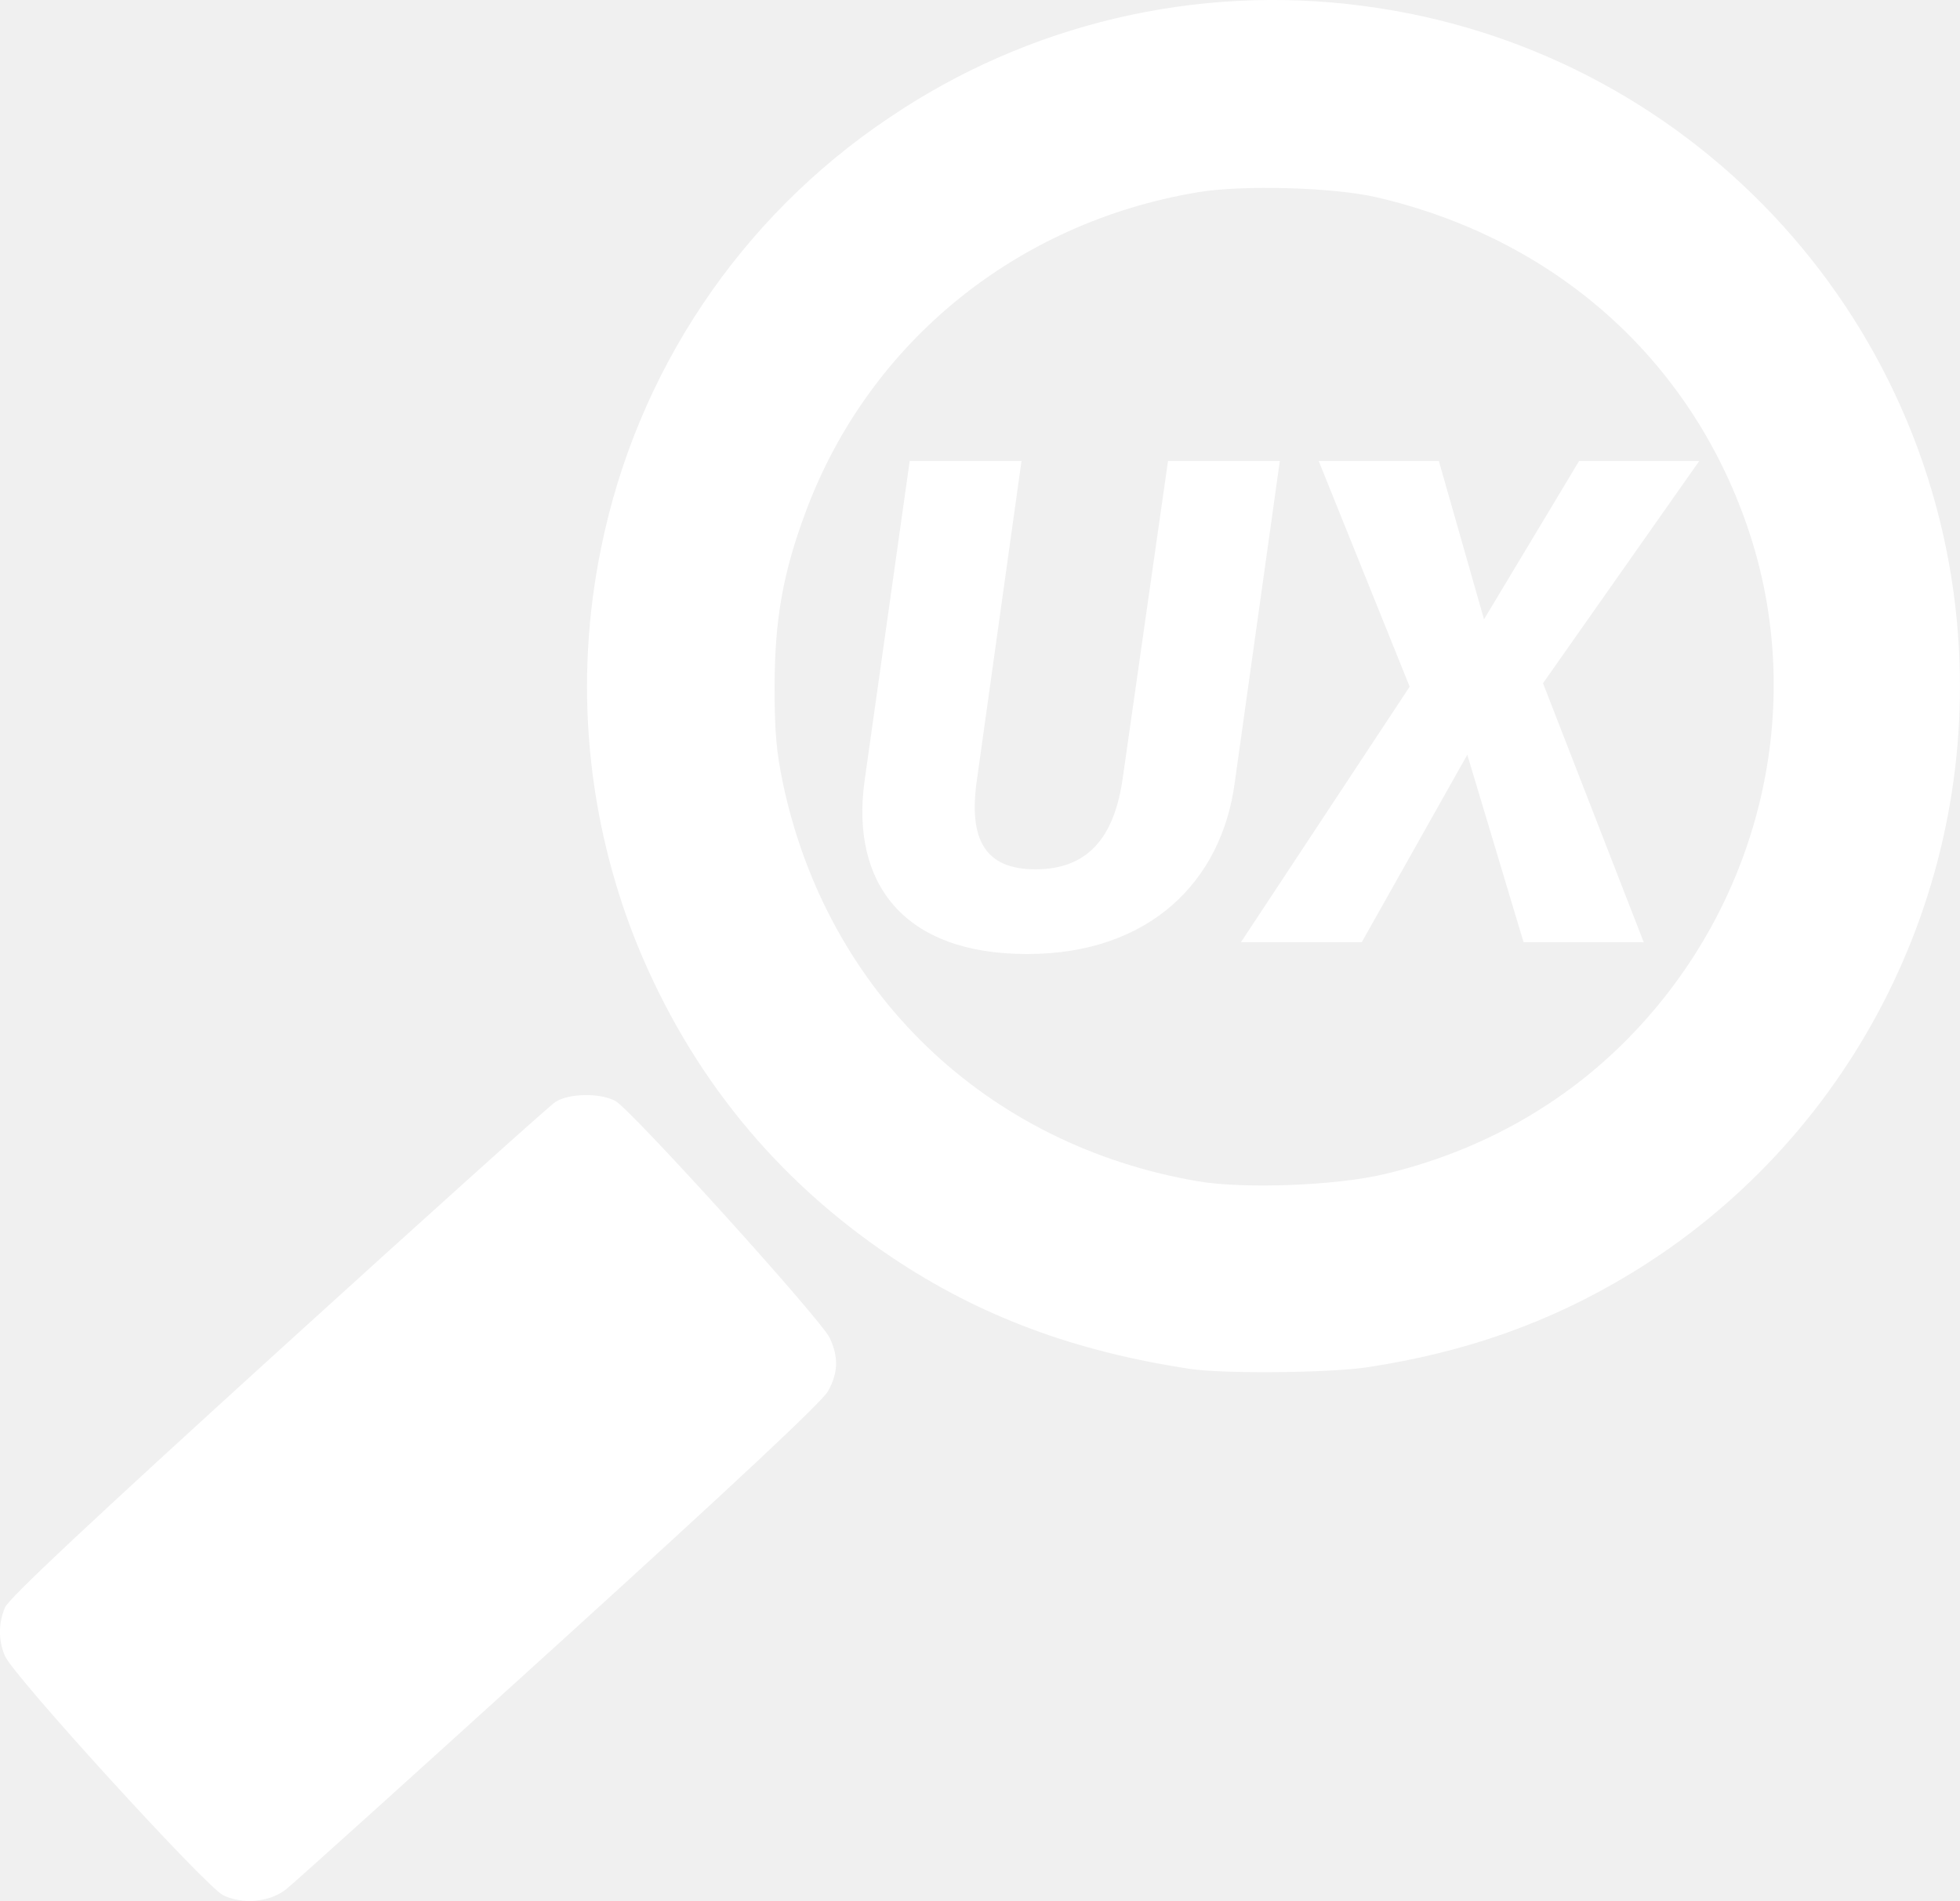
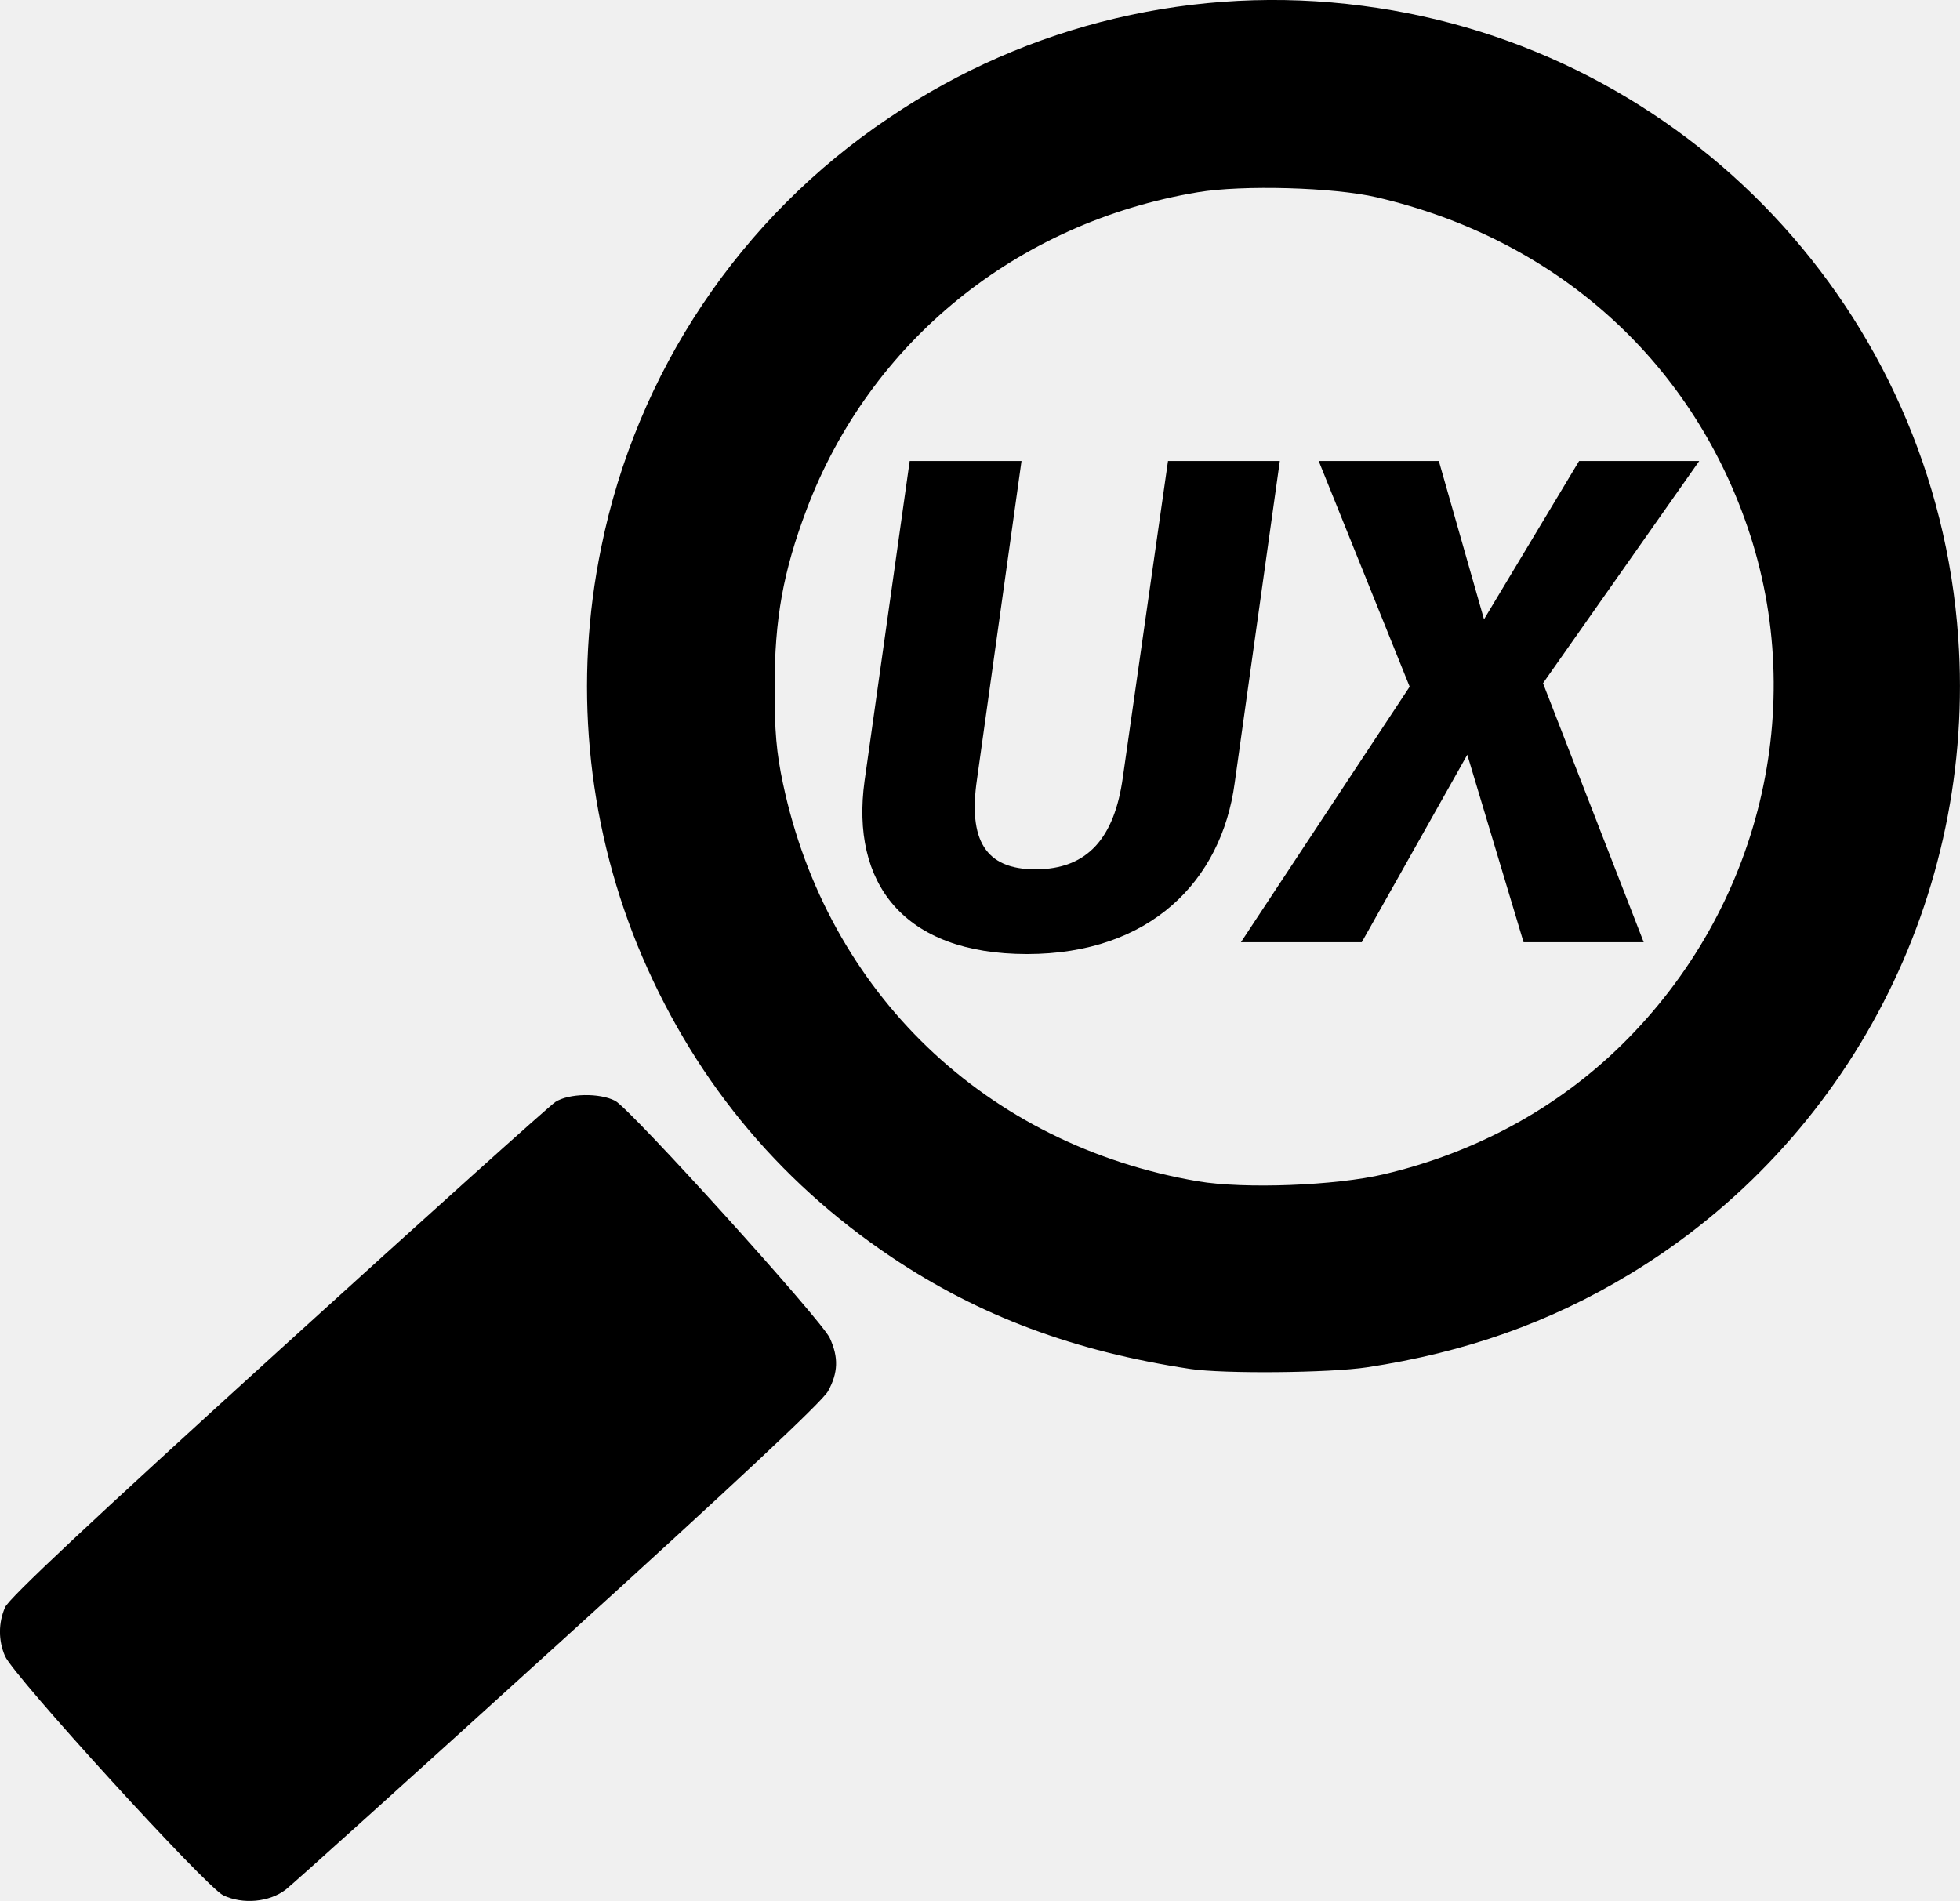
<svg xmlns="http://www.w3.org/2000/svg" xml:space="preserve" viewBox="0 0 40.23 39.022">
-   <g aria-label="UX" style="font-size:14.254px;line-height:1.25;fill:#fff;stroke-width:.356">
+   <g aria-label="UX" style="font-size:14.254px;line-height:1.25;fill:currentColor;stroke-width:.356">
    <path d="M554.295 341.565H552l-.926 6.486c-.171 1.254-.727 1.896-1.796 1.896-1.027 0-1.383-.6-1.198-1.853l.913-6.529h-2.295l-.927 6.571c-.285 2.081.784 3.55 3.336 3.55 2.522 0 3.99-1.497 4.261-3.507zM562.904 341.565h-2.466l-1.952 3.25-.927-3.25h-2.466l1.867 4.633-3.463 5.245h2.48l2.166-3.848 1.155 3.848h2.466l-2.067-5.316z" style="font-style:italic;font-weight:700;font-family:&quot;Fira Sans&quot;;-inkscape-font-specification:&quot;Fira Sans Bold Italic&quot;" transform="translate(-528.026 -332.102)" />
  </g>
-   <path d="M532.608 371.008c-.35-.166-4.313-4.511-4.48-4.912a1.256 1.256 0 0 1 .002-.999c.077-.184 1.747-1.75 5.594-5.248 3.016-2.742 5.582-5.049 5.701-5.126.275-.178.905-.19 1.227-.024.315.163 4.232 4.493 4.406 4.87.183.396.172.714-.037 1.092-.119.215-1.91 1.893-5.524 5.174-2.941 2.671-5.463 4.946-5.605 5.055-.336.259-.882.31-1.284.118zm19.85-10.805c-2.383-.359-4.33-1.087-6.127-2.291-2.38-1.595-4.13-3.744-5.224-6.414a14.136 14.136 0 0 1-.743-8.147 13.96 13.96 0 0 1 5.918-8.836 14.058 14.058 0 0 1 9.712-2.293 14.064 14.064 0 0 1 12.226 12.97c.373 5.295-2.234 10.343-6.75 13.07-1.634.988-3.365 1.601-5.382 1.907-.768.117-2.947.137-3.63.034zm3.981-3.998c1.88-.444 3.55-1.355 4.877-2.659 2.838-2.788 3.844-6.94 2.576-10.633-1.183-3.448-3.956-5.912-7.609-6.761-.882-.205-2.748-.258-3.67-.104-3.714.62-6.734 3.071-8.034 6.52-.479 1.271-.653 2.24-.654 3.63-.001.913.037 1.35.172 1.987.91 4.298 4.17 7.423 8.517 8.166.947.161 2.83.09 3.825-.146z" style="fill:#fff;stroke-width:.078" transform="translate(-528.026 -332.102)" />
+   <path d="M532.608 371.008c-.35-.166-4.313-4.511-4.48-4.912a1.256 1.256 0 0 1 .002-.999c.077-.184 1.747-1.75 5.594-5.248 3.016-2.742 5.582-5.049 5.701-5.126.275-.178.905-.19 1.227-.024.315.163 4.232 4.493 4.406 4.87.183.396.172.714-.037 1.092-.119.215-1.91 1.893-5.524 5.174-2.941 2.671-5.463 4.946-5.605 5.055-.336.259-.882.31-1.284.118zm19.85-10.805c-2.383-.359-4.33-1.087-6.127-2.291-2.38-1.595-4.13-3.744-5.224-6.414a14.136 14.136 0 0 1-.743-8.147 13.96 13.96 0 0 1 5.918-8.836 14.058 14.058 0 0 1 9.712-2.293 14.064 14.064 0 0 1 12.226 12.97c.373 5.295-2.234 10.343-6.75 13.07-1.634.988-3.365 1.601-5.382 1.907-.768.117-2.947.137-3.63.034zm3.981-3.998c1.88-.444 3.55-1.355 4.877-2.659 2.838-2.788 3.844-6.94 2.576-10.633-1.183-3.448-3.956-5.912-7.609-6.761-.882-.205-2.748-.258-3.67-.104-3.714.62-6.734 3.071-8.034 6.52-.479 1.271-.653 2.24-.654 3.63-.001.913.037 1.35.172 1.987.91 4.298 4.17 7.423 8.517 8.166.947.161 2.83.09 3.825-.146z" style="fill:currentColor;stroke-width:.078" transform="translate(-528.026 -332.102)" />
</svg>
